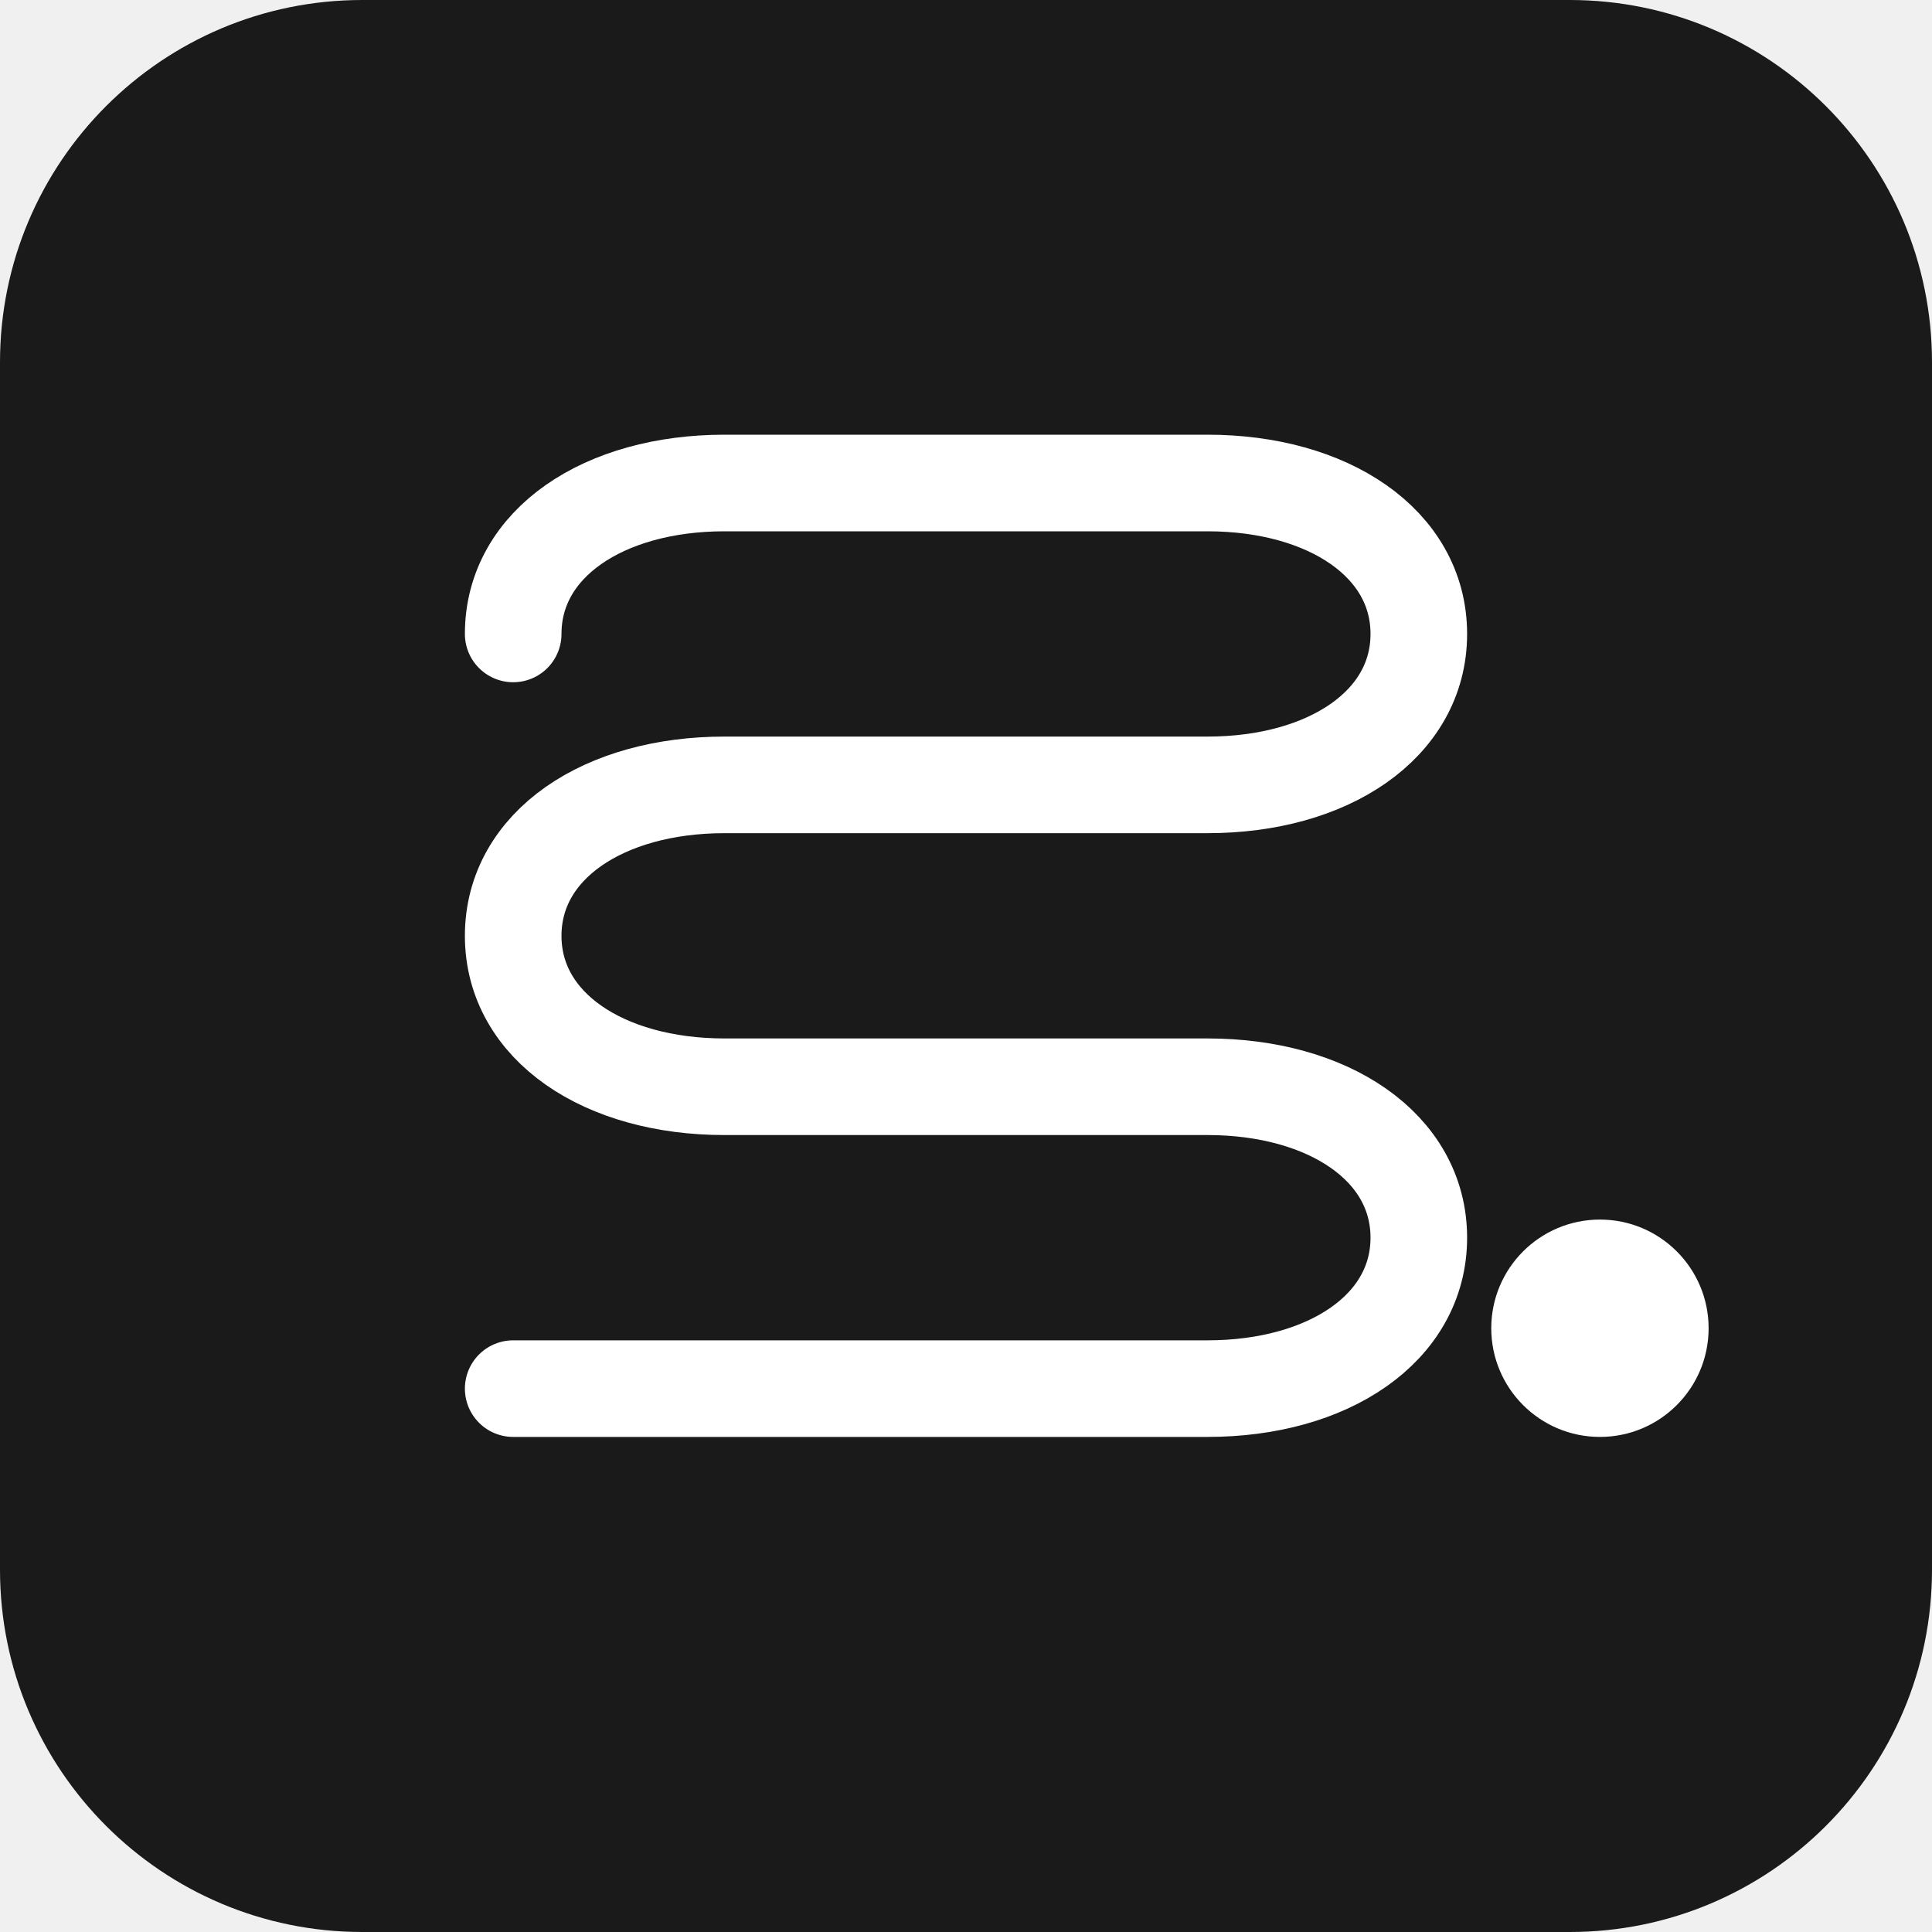
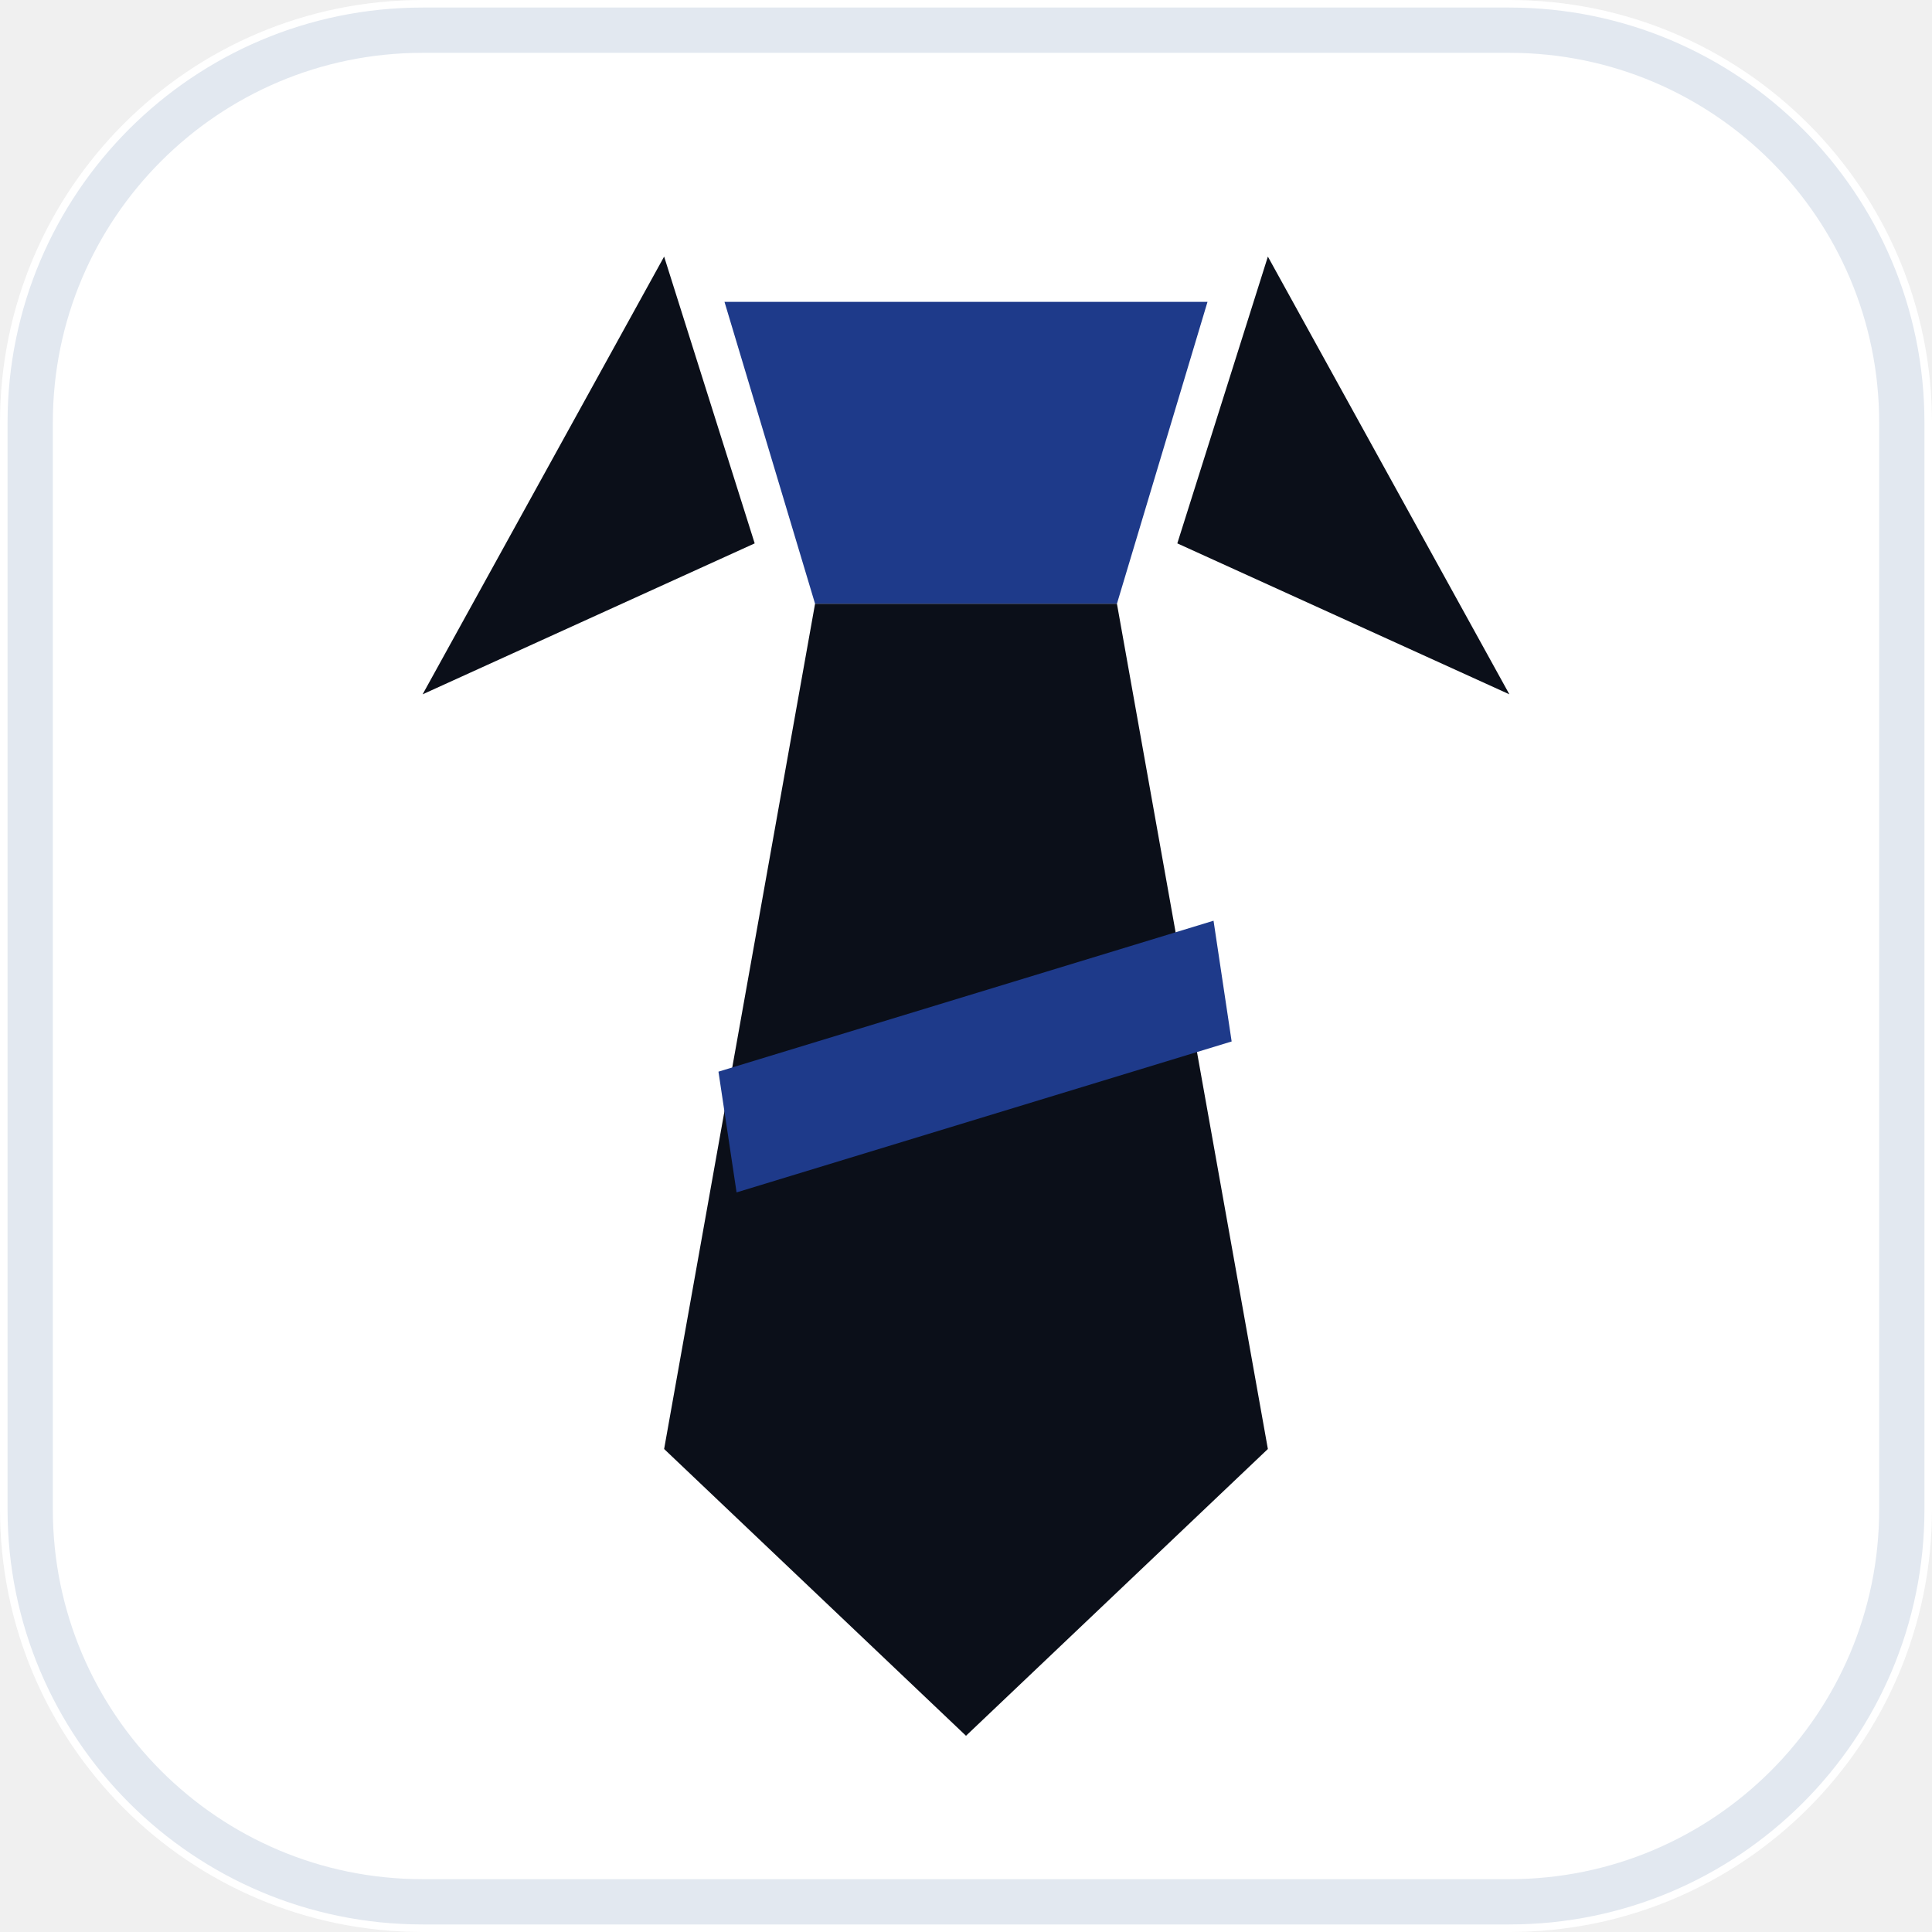
- <svg xmlns="http://www.w3.org/2000/svg" viewBox="0 0 32 32">
-   <rect width="32" height="32" rx="6" fill="#1A1A1A" />
-   <path d="M8.5 10.5 C8.5 9 10 8 12 8 L20 8 C22 8 23.5 9 23.5 10.5 C23.5 12 22 13 20 13 L12 13 C10 13 8.5 14 8.5 15.5 C8.5 17 10 18 12 18 L20 18 C22 18 23.5 19 23.5 20.5 C23.5 22 22 23 20 23 L8.5 23" stroke="#FFFFFF" stroke-width="1.6" stroke-linecap="round" fill="none" />
-   <circle cx="26.5" cy="22" r="1.8" fill="#FFFFFF" />
+ <svg xmlns="http://www.w3.org/2000/svg" viewBox="0 0 64 64" width="64" height="64">
+   <rect width="64" height="64" rx="14" fill="#FFFFFF" />
+   <rect width="62" height="62" x="1" y="1" rx="13" fill="none" stroke="#E2E8F0" stroke-width="1.5" />
+   <path d="M22 8.5 L14 23 L25 18 Z" fill="#0B0F19" />
+   <path d="M42 8.5 L50 23 L39 18 Z" fill="#0B0F19" />
+   <path d="M24 10 L40 10 L37 20 L27 20 Z" fill="#1E3A8A" />
+   <path d="M27 20 L37 20 L42 48 L32 57.5 L22 48 Z" fill="#0B0F19" />
+   <path d="M23.8 35.5 L40.2 30.5 L40.8 34.5 L24.4 39.5 Z" fill="#1E3A8A" />
</svg>
